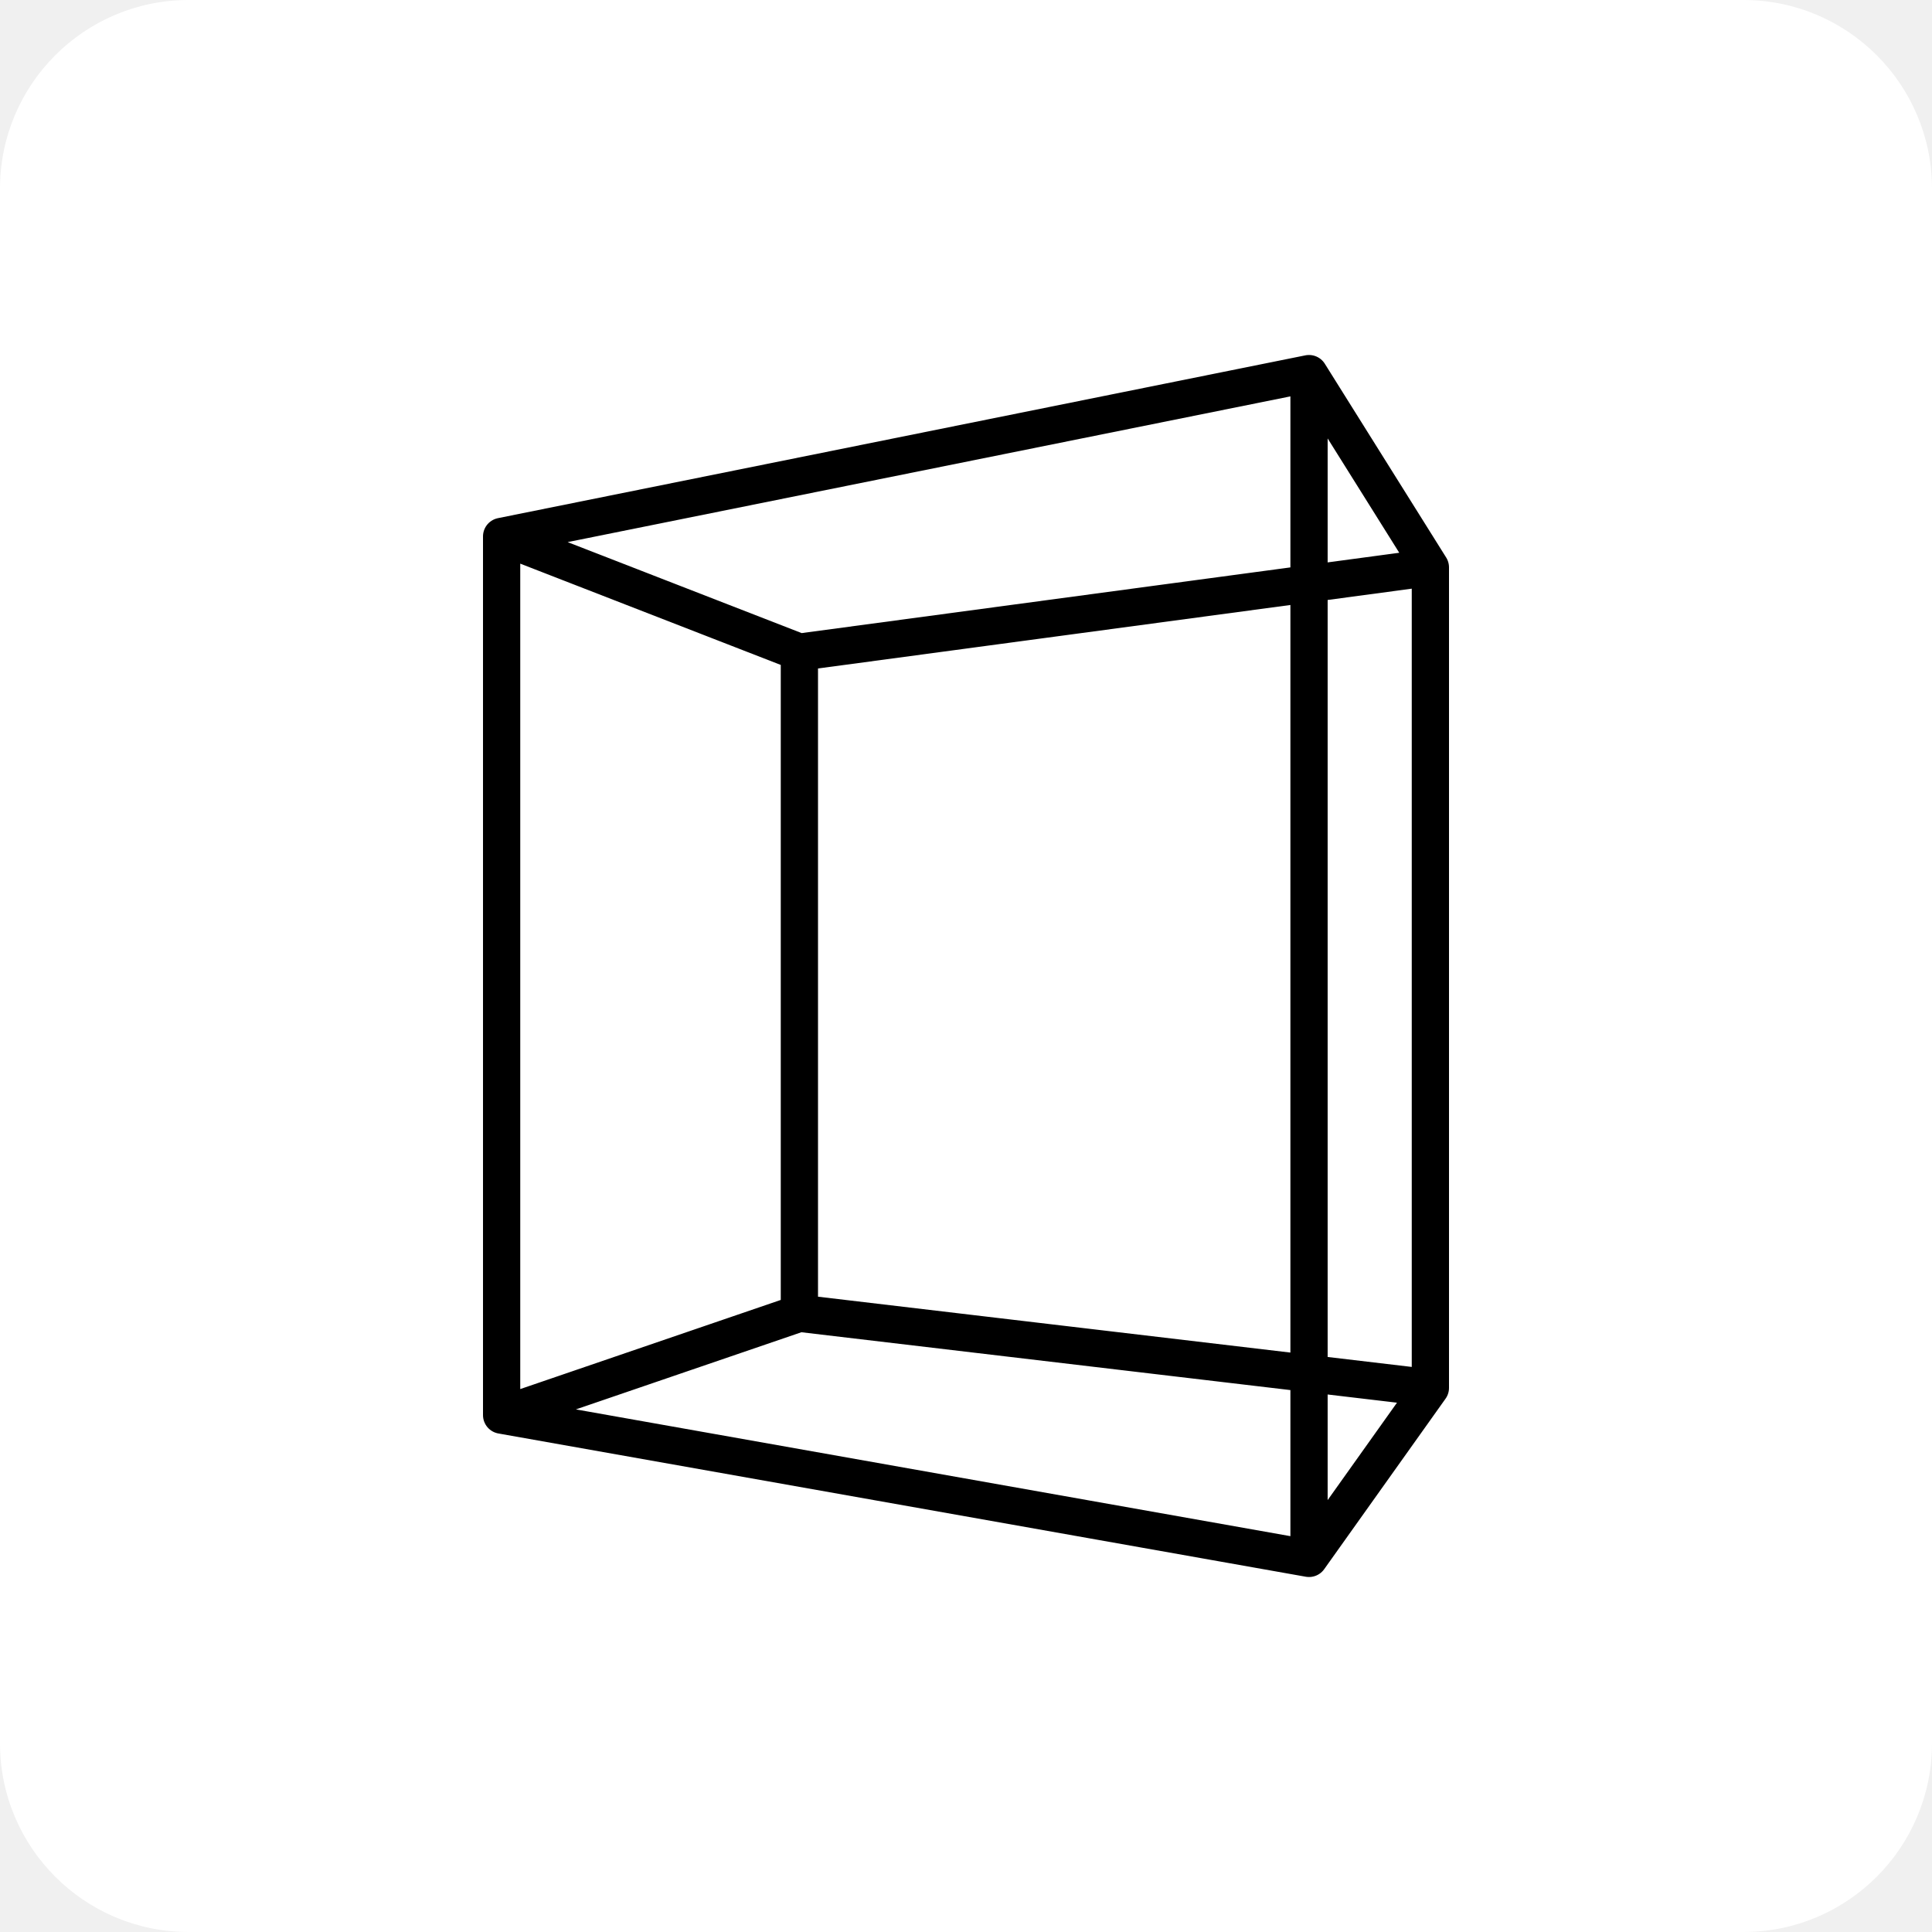
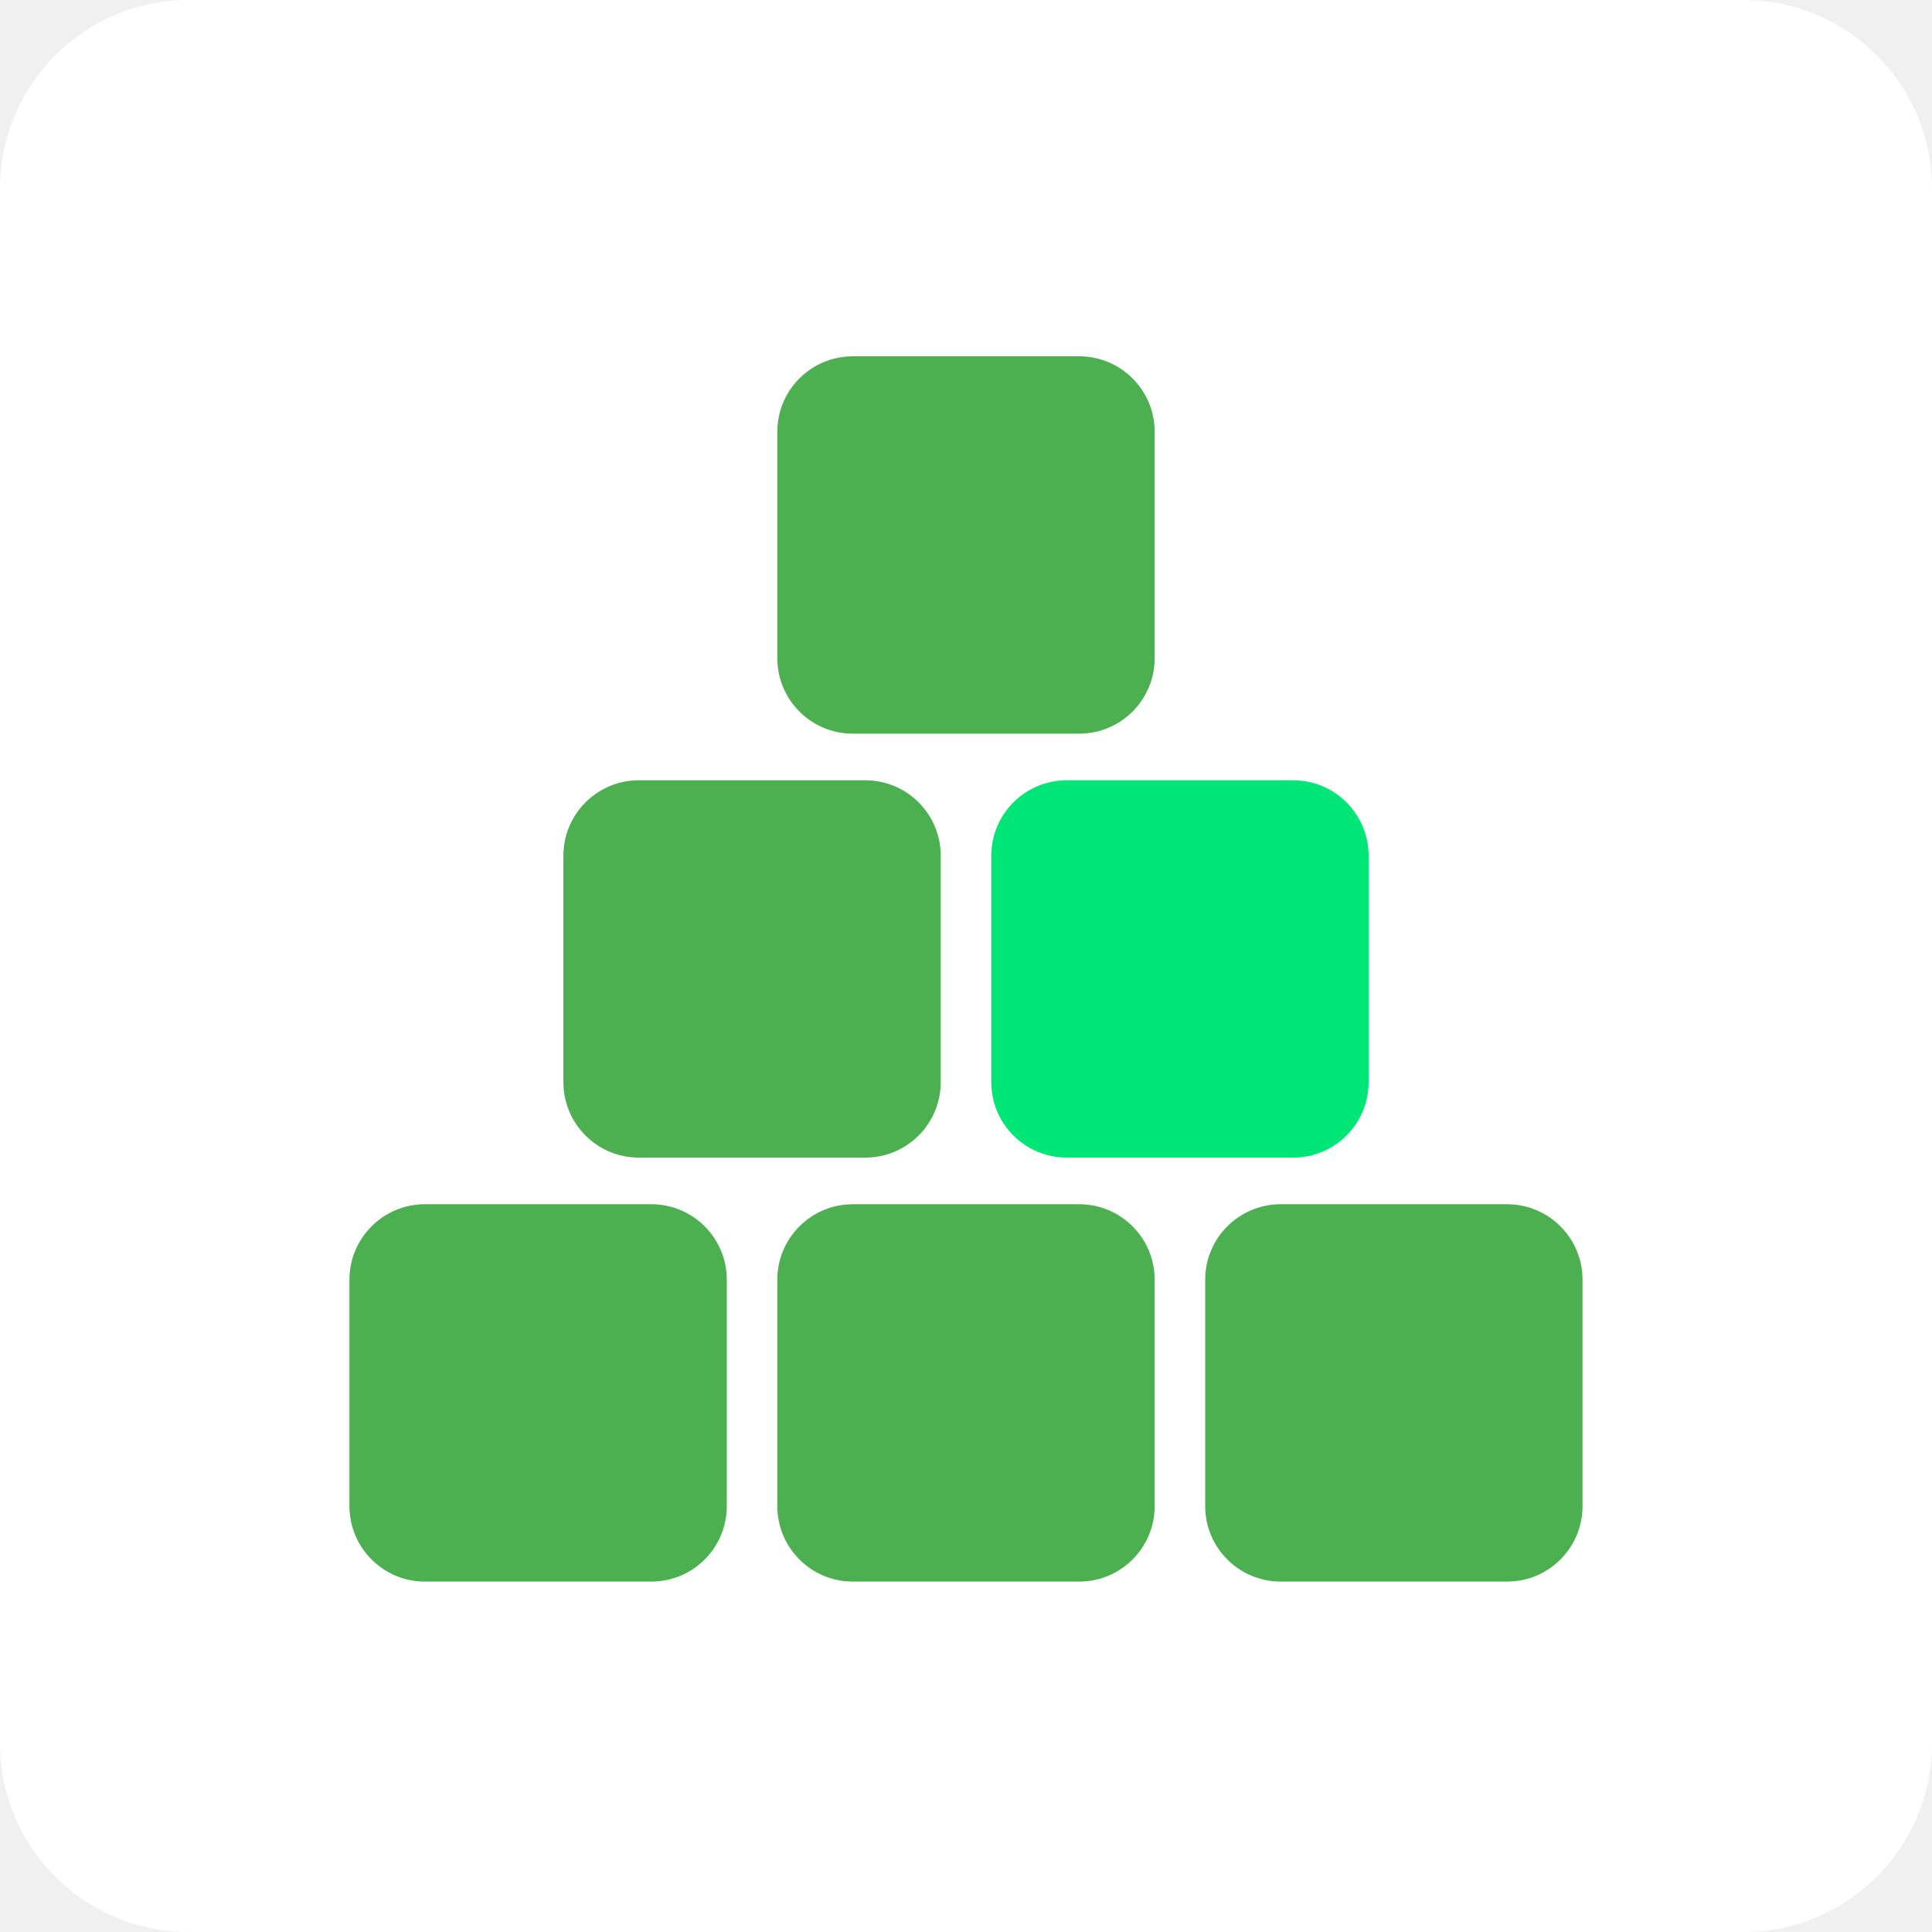
<svg xmlns="http://www.w3.org/2000/svg" width="512" height="512" viewBox="0 0 512 512" id="svg2" version="1.1">
-   <defs id="defs4">
-     </defs>
+   <defs id="defs4" />
  <g id="layer1" transform="translate(0,-540.3622)">
    <rect style="opacity:1;fill:#ffffff;fill-opacity:1;stroke:none;stroke-width:20;stroke-miterlimit:4;stroke-dasharray:none;stroke-opacity:0.745" id="rect4726" width="512" height="512" x="0" y="540.362" rx="50" ry="50" />
-     <path id="path4348" style="fill:none;fill-opacity:1;fill-rule:evenodd;stroke:#000000;stroke-width:9.871;stroke-linecap:butt;stroke-linejoin:round;stroke-miterlimit:4;stroke-dasharray:none;stroke-opacity:1" d="m 132.936,682.518 213.968,-43.143 0,313.975 -213.968,-37.964 z m 213.968,-43.143 0,313.975 32.161,-45.184 0,-217.444 z m -213.968,43.143 213.968,-43.143 32.161,51.347 -167.218,22.478 z m 78.91,30.682 167.218,-22.478 0,217.444 -167.218,-19.78 z m -78.91,-30.682 0,232.868 78.91,-26.999 0,-175.186 z m 0,232.868 213.968,37.964 32.161,-45.184 -167.218,-19.78 z" />
+     <g id="g4241" transform="translate(0,22.22336)">
+       <rect ry="20" rx="20" y="837.276" x="92.609" height="100" width="100" id="rect4163" style="opacity:1;fill:#4caf50;fill-opacity:1;stroke:none;stroke-width:50;stroke-miterlimit:4;stroke-dasharray:none;stroke-opacity:0.745" />
+       <rect ry="20" rx="20" y="837.276" x="206" height="100" width="100" id="rect4163-3" style="opacity:1;fill:#4caf50;fill-opacity:1;stroke:none;stroke-width:50;stroke-miterlimit:4;stroke-dasharray:none;stroke-opacity:0.745" />
+       <rect ry="20" rx="20" y="837.276" x="319.391" height="100" width="100" id="rect4163-3-7" style="opacity:1;fill:#4caf50;fill-opacity:1;stroke:none;stroke-width:50;stroke-miterlimit:4;stroke-dasharray:none;stroke-opacity:0.745" />
+     </g>
+     <g id="g4237" transform="translate(0,19.54323)">
+       <rect ry="20" rx="20" y="727.601" x="149.305" height="100" width="100" id="rect4163-5" style="opacity:1;fill:#4caf50;fill-opacity:1;stroke:none;stroke-width:50;stroke-miterlimit:4;stroke-dasharray:none;stroke-opacity:0.745" />
+       <rect ry="20" rx="20" y="727.601" x="262.695" height="100" width="100" id="rect4163-3-3" style="opacity:1;fill:#00e676;fill-opacity:1;stroke:none;stroke-width:50;stroke-miterlimit:4;stroke-dasharray:none;stroke-opacity:0.745" />
+     </g>
+     <rect style="opacity:1;fill:#4caf50;fill-opacity:1;stroke:none;stroke-width:50;stroke-miterlimit:4;stroke-dasharray:none;stroke-opacity:0.745" id="rect4163-5-5" width="100" height="100" x="206" y="634.788" rx="20" ry="20" />
  </g>
</svg>
